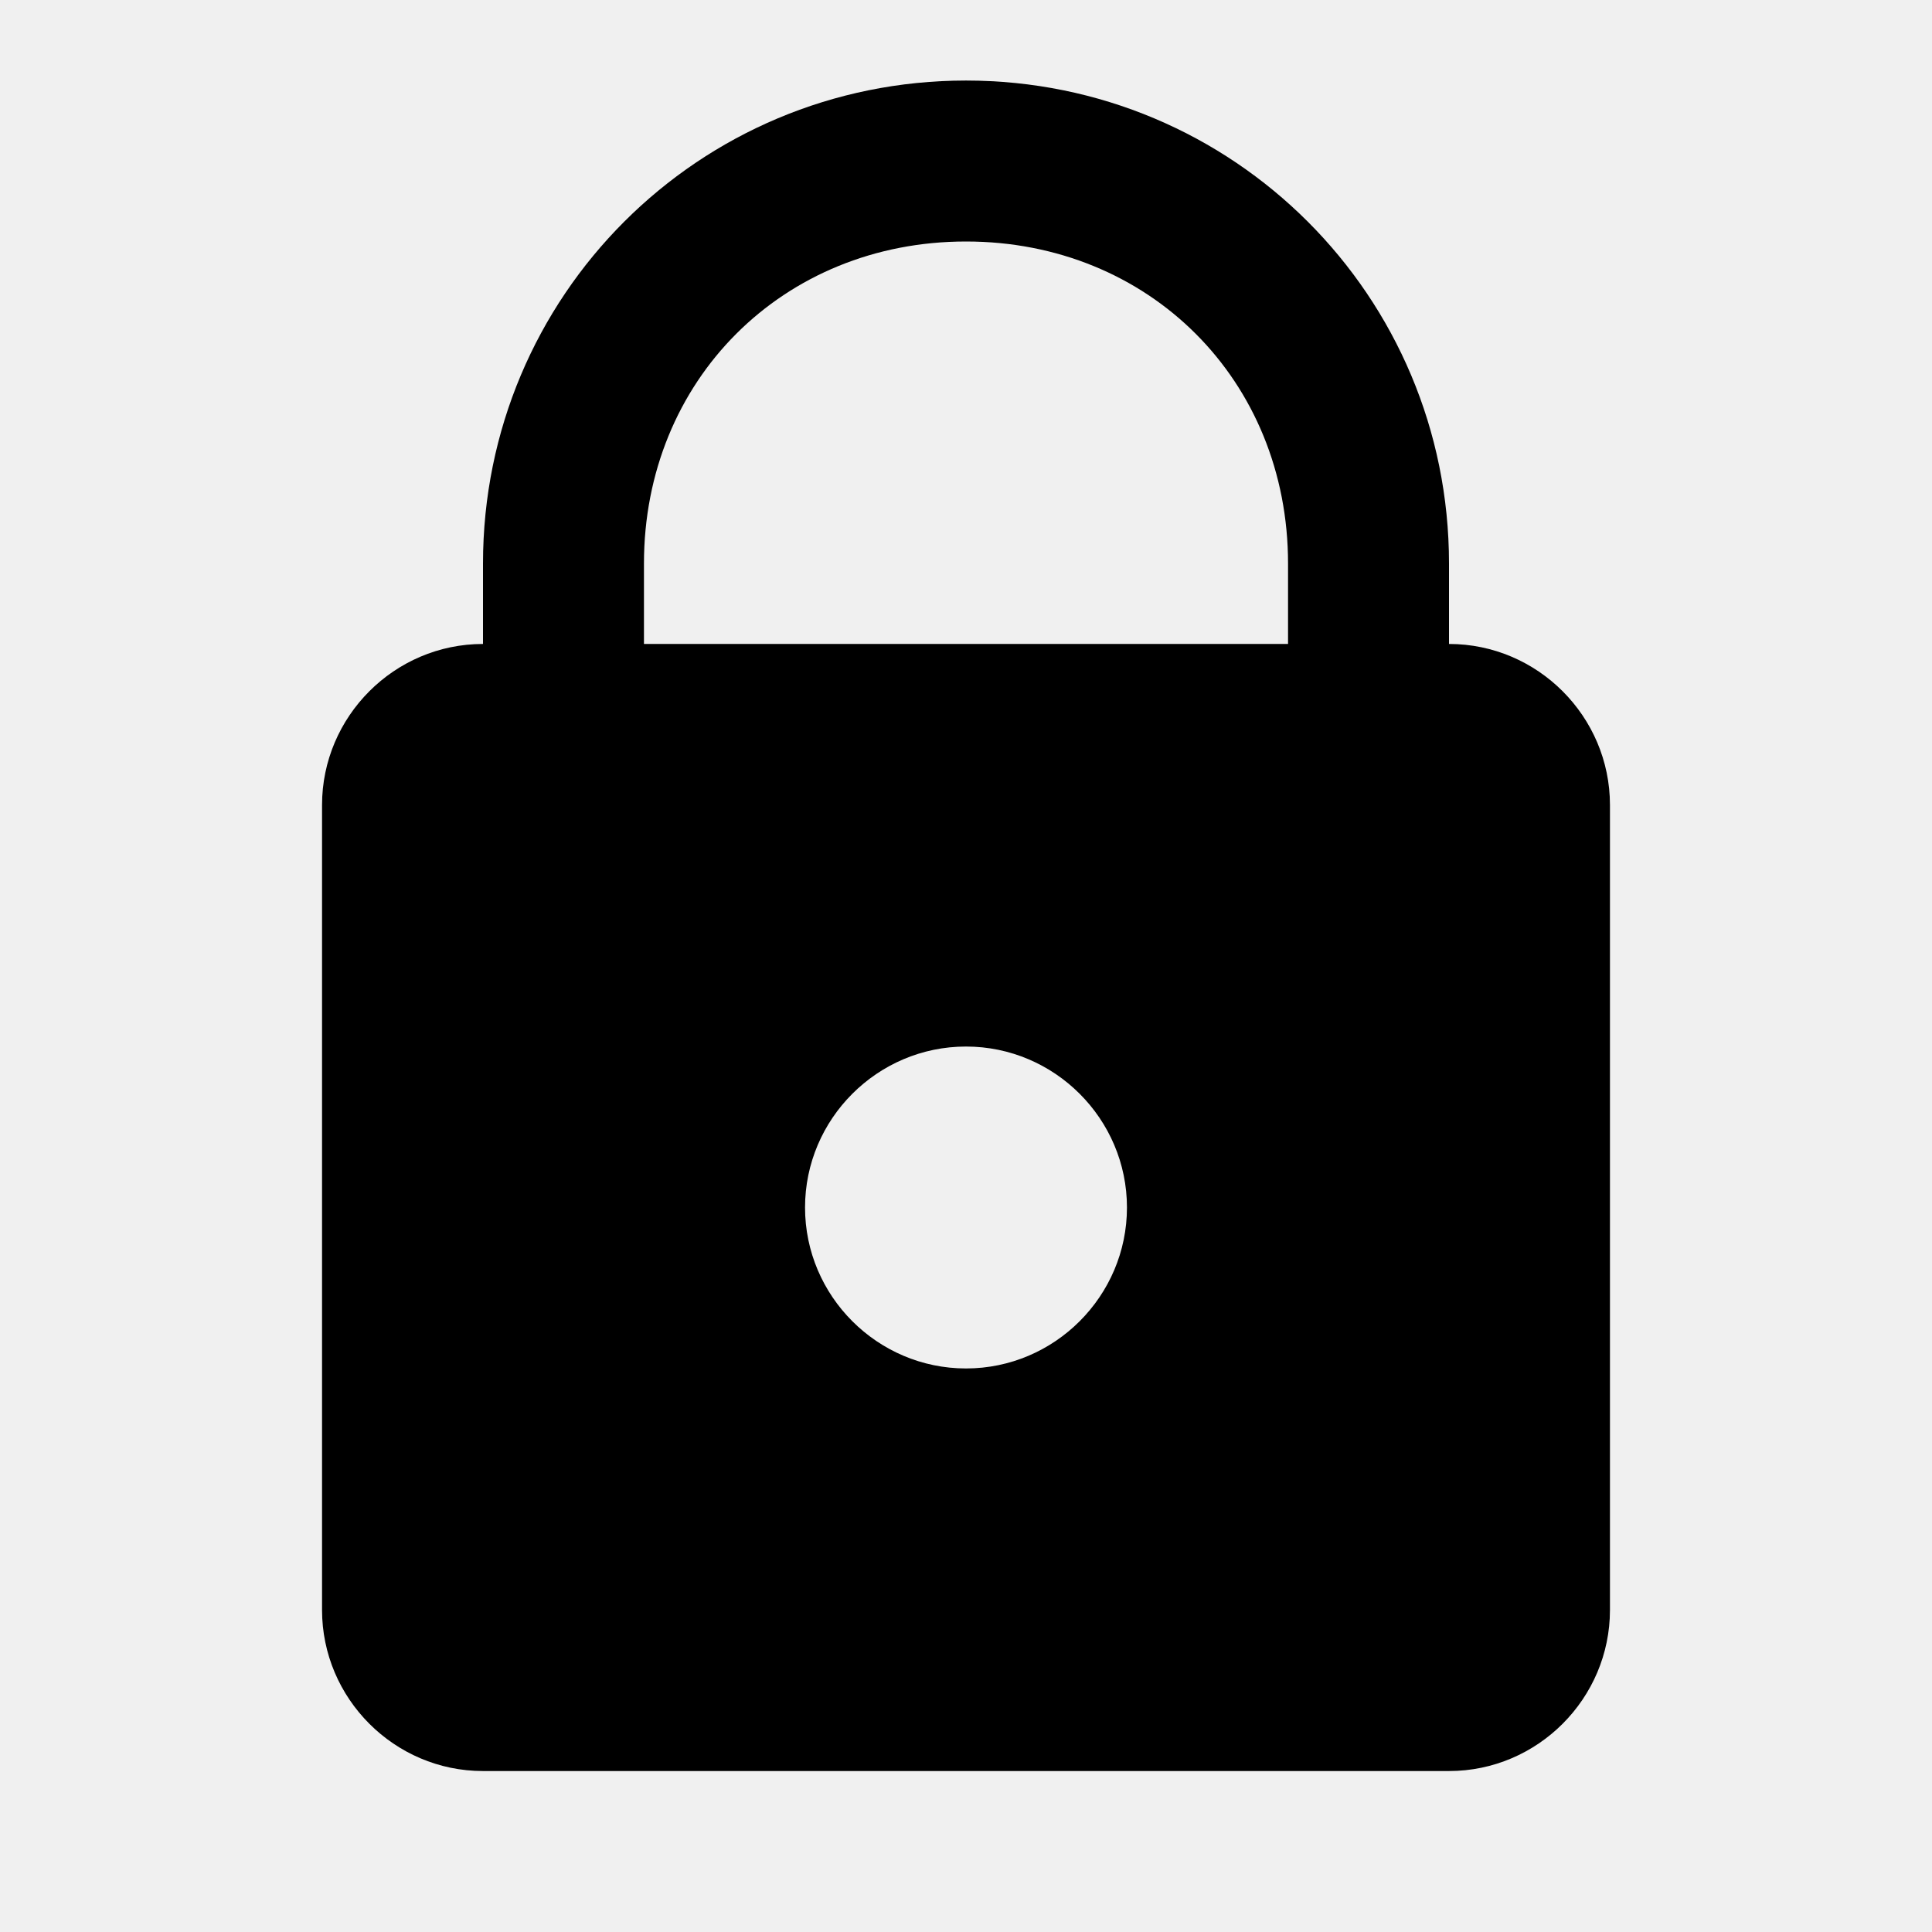
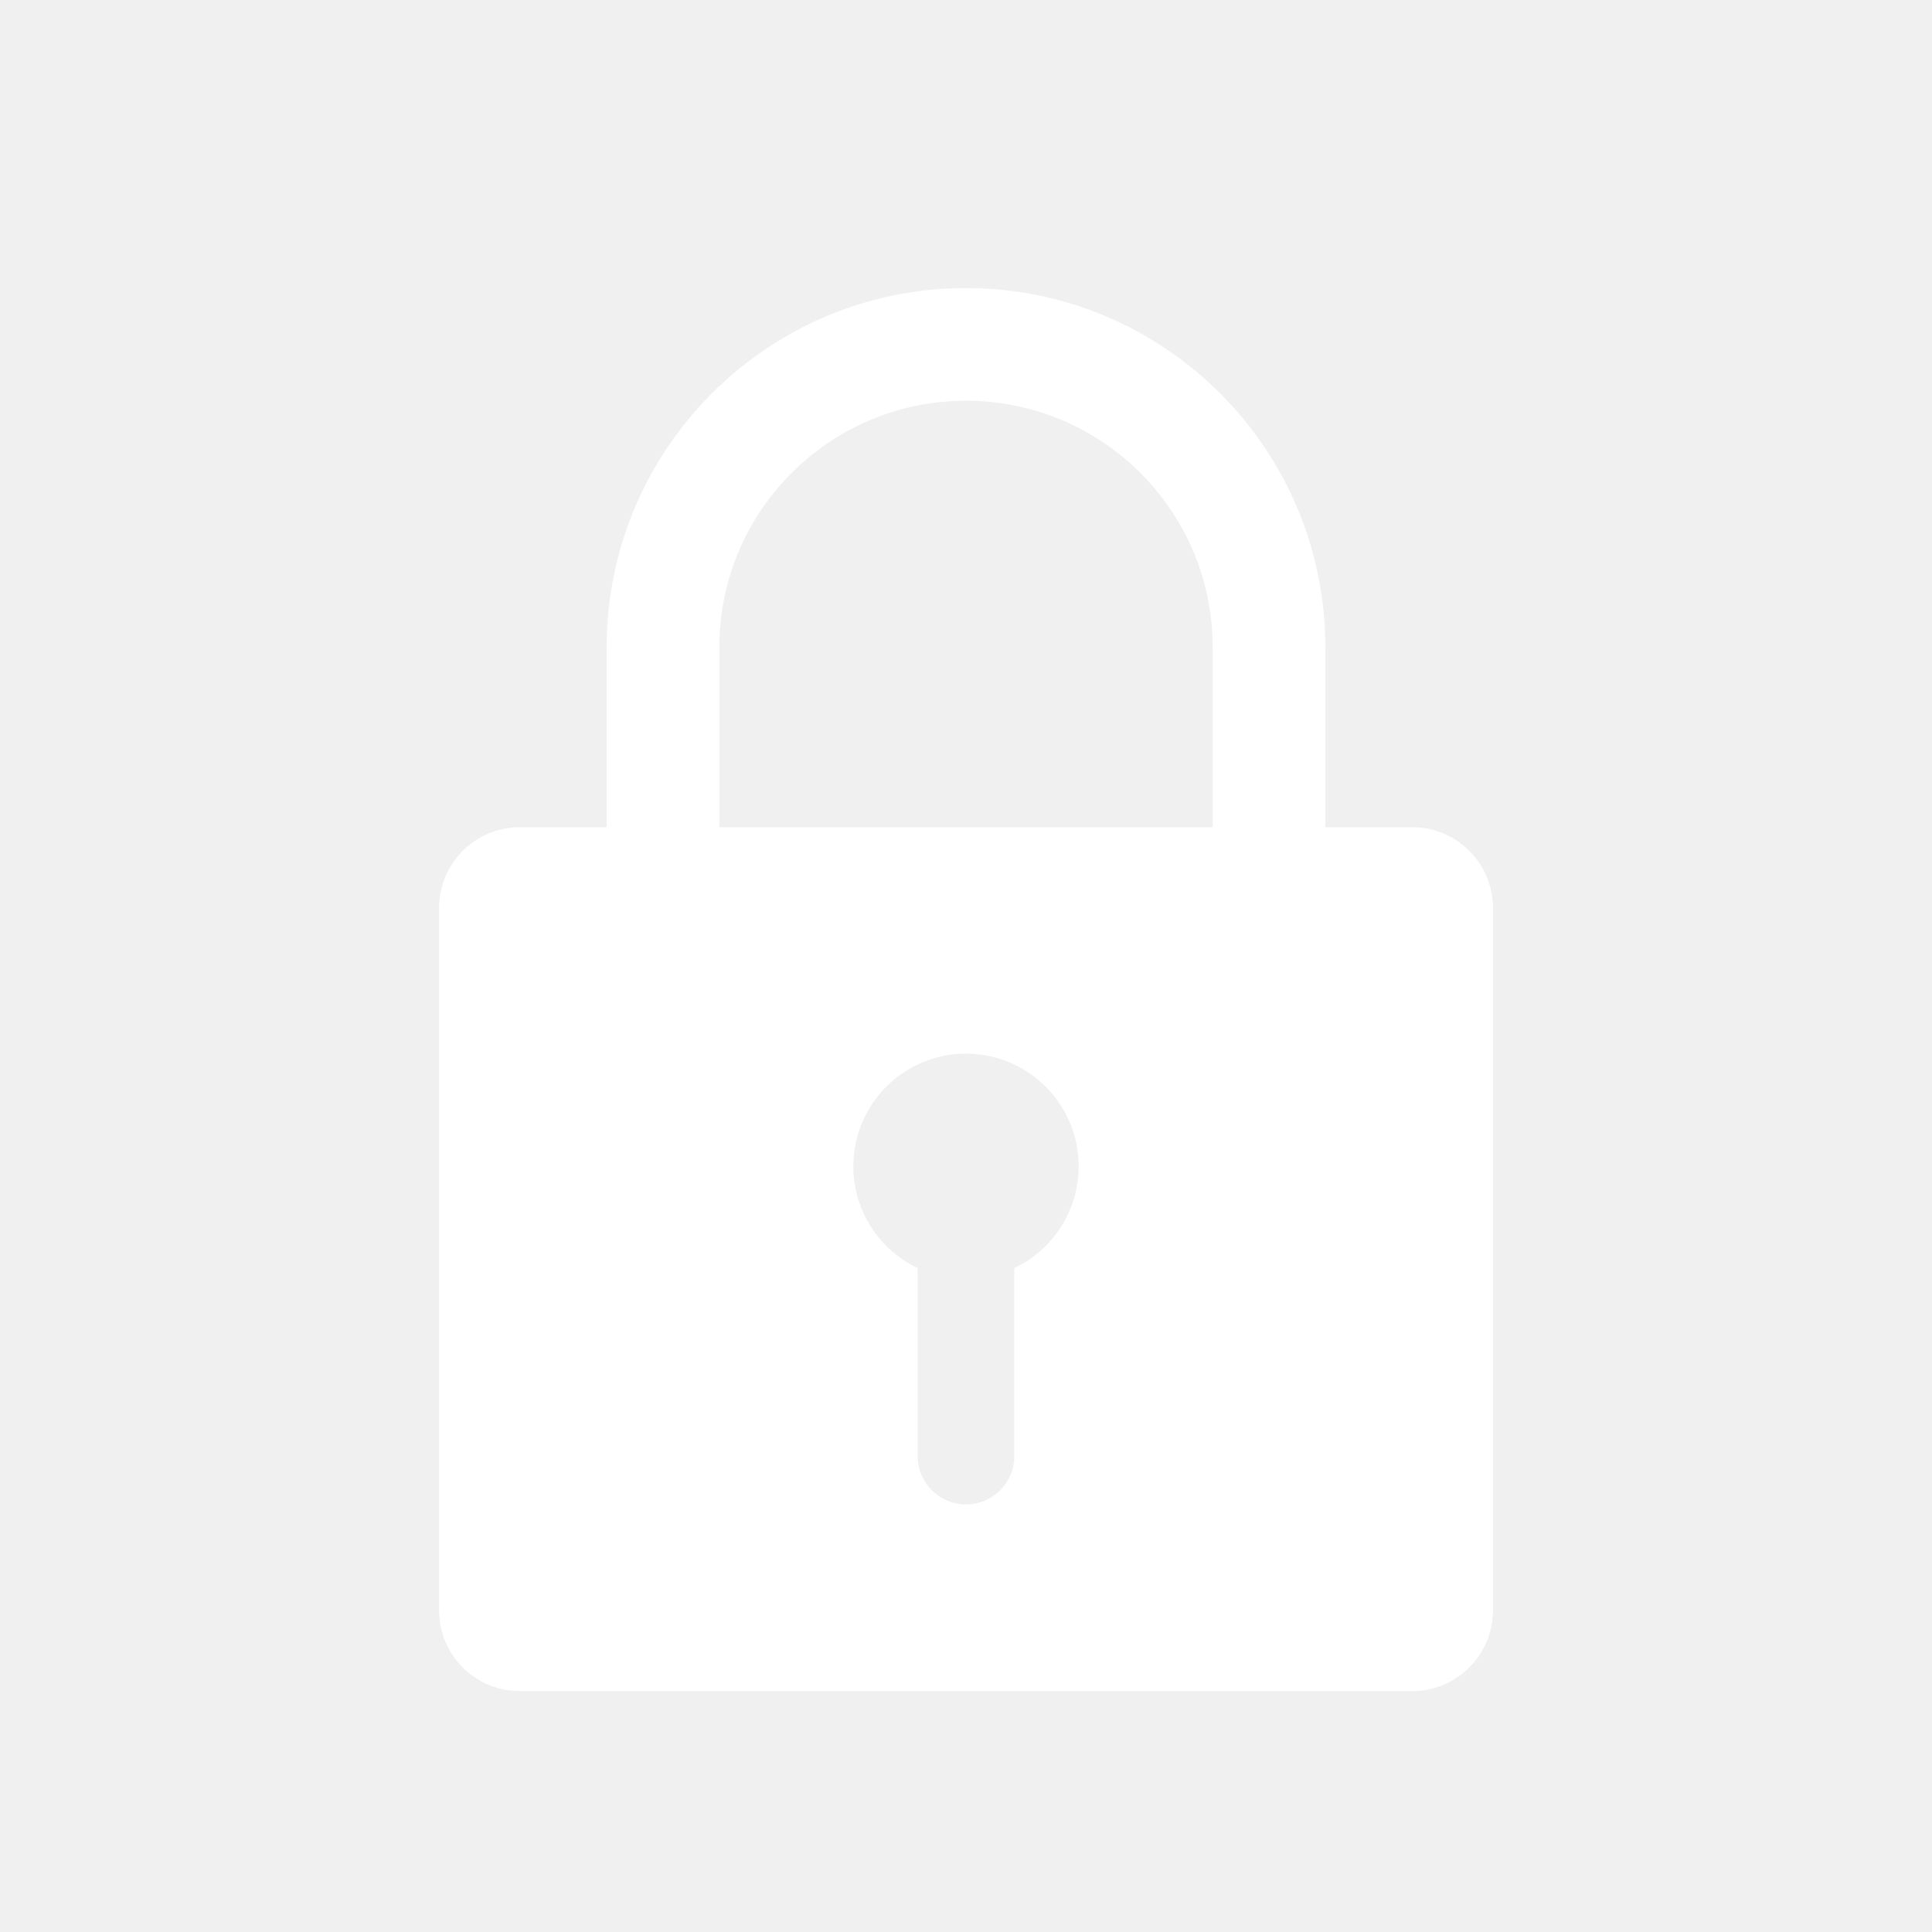
- <svg xmlns="http://www.w3.org/2000/svg" width="64" height="64">
-   <path style="stroke:none;fill-rule:nonzero;fill:#000;fill-opacity:1" d="M32 2.668c-8.863 0-16 7.137-16 16v2.664c-2.934 0-5.332 2.402-5.332 5.336v26.664c0 2.934 2.398 5.336 5.332 5.336h32c2.934 0 5.332-2.402 5.332-5.336V26.668c0-2.934-2.398-5.336-5.332-5.336v-2.664c0-8.863-7.137-16-16-16ZM32 8c6.07 0 10.668 4.598 10.668 10.668v2.664H21.332v-2.664C21.332 12.598 25.93 8 32 8Zm0 26.668c2.934 0 5.332 2.398 5.332 5.332 0 2.934-2.398 5.332-5.332 5.332-2.934 0-5.332-2.398-5.332-5.332 0-2.934 2.398-5.332 5.332-5.332Zm0 0" />
+ <svg xmlns="http://www.w3.org/2000/svg" fill="#fff" width="16px" height="16px" viewBox="-3.5 0 19 19" class="cf-icon-svg">
+   <path d="M11.182 8.927v6.912a.794.794 0 0 1-.792.792H1.61a.794.794 0 0 1-.792-.792V8.927a.794.794 0 0 1 .792-.792h.856V6.367a3.534 3.534 0 1 1 7.068 0v1.768h.856a.794.794 0 0 1 .792.792zm-2.756-2.56a2.426 2.426 0 1 0-4.852 0v1.768h4.852zM7.108 11.47a1.108 1.108 0 1 0-1.583 1.001v1.849a.475.475 0 0 0 .95 0v-1.849a1.108 1.108 0 0 0 .633-1.001z" />
</svg>
